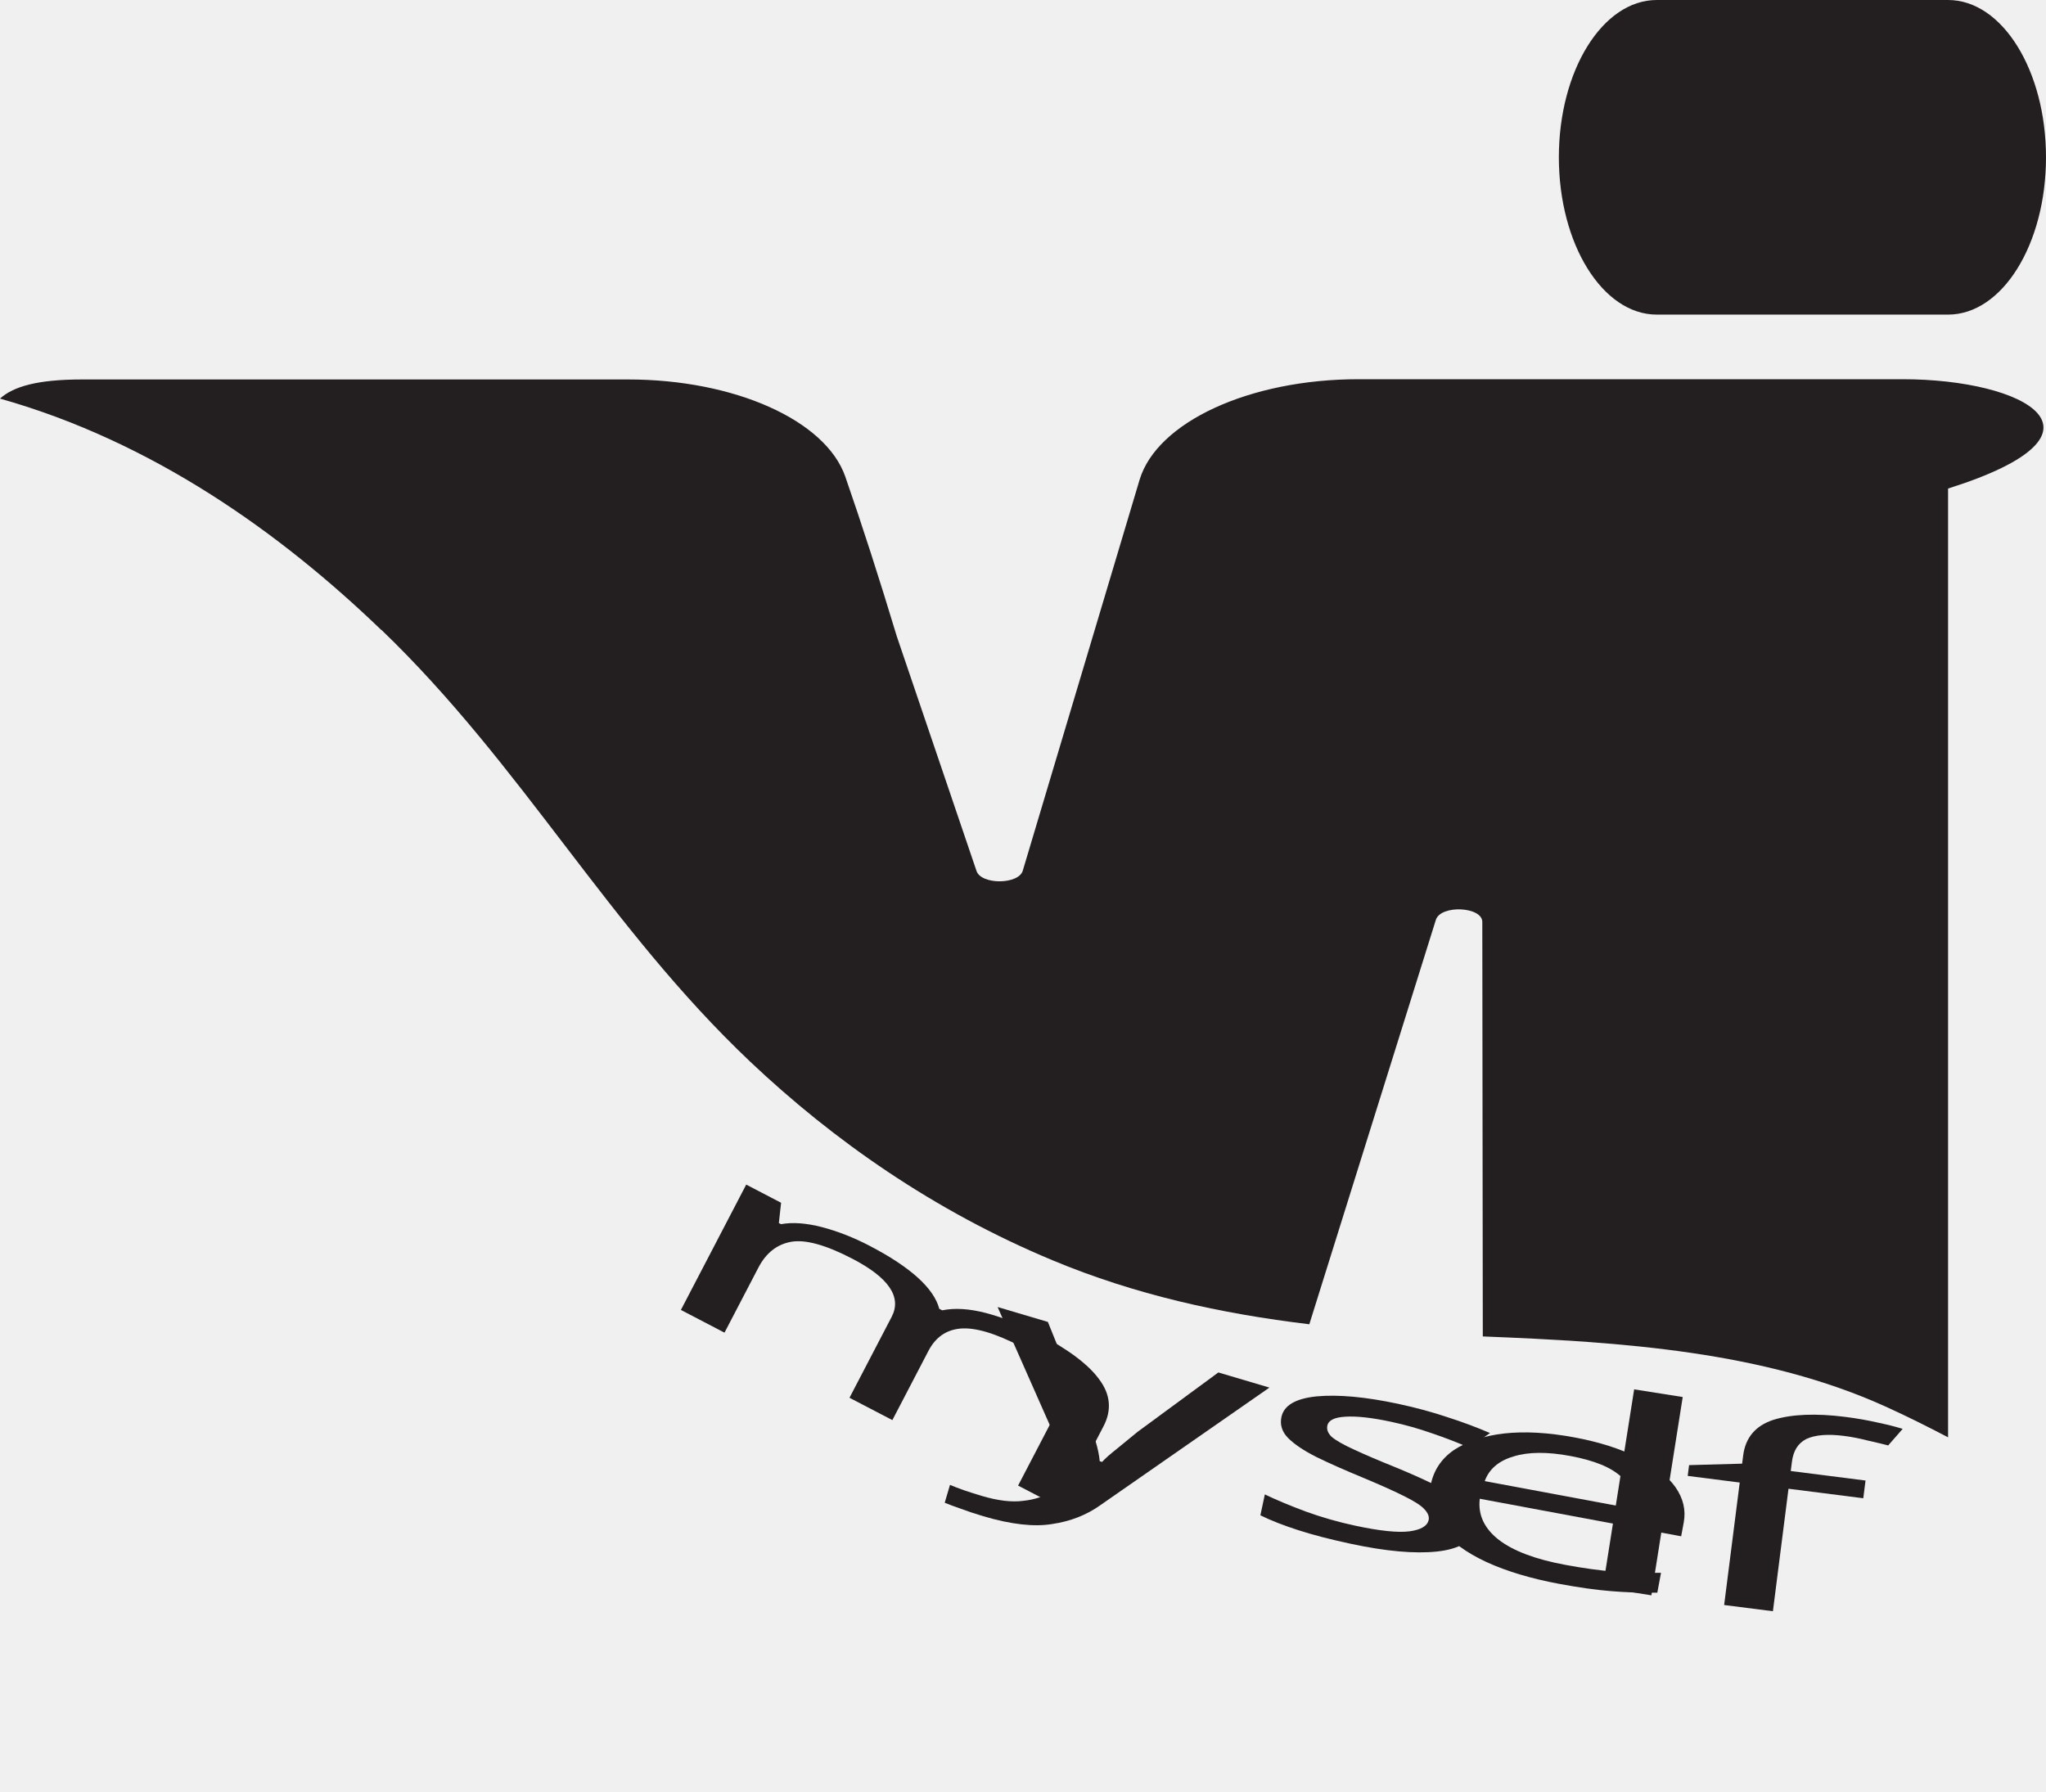
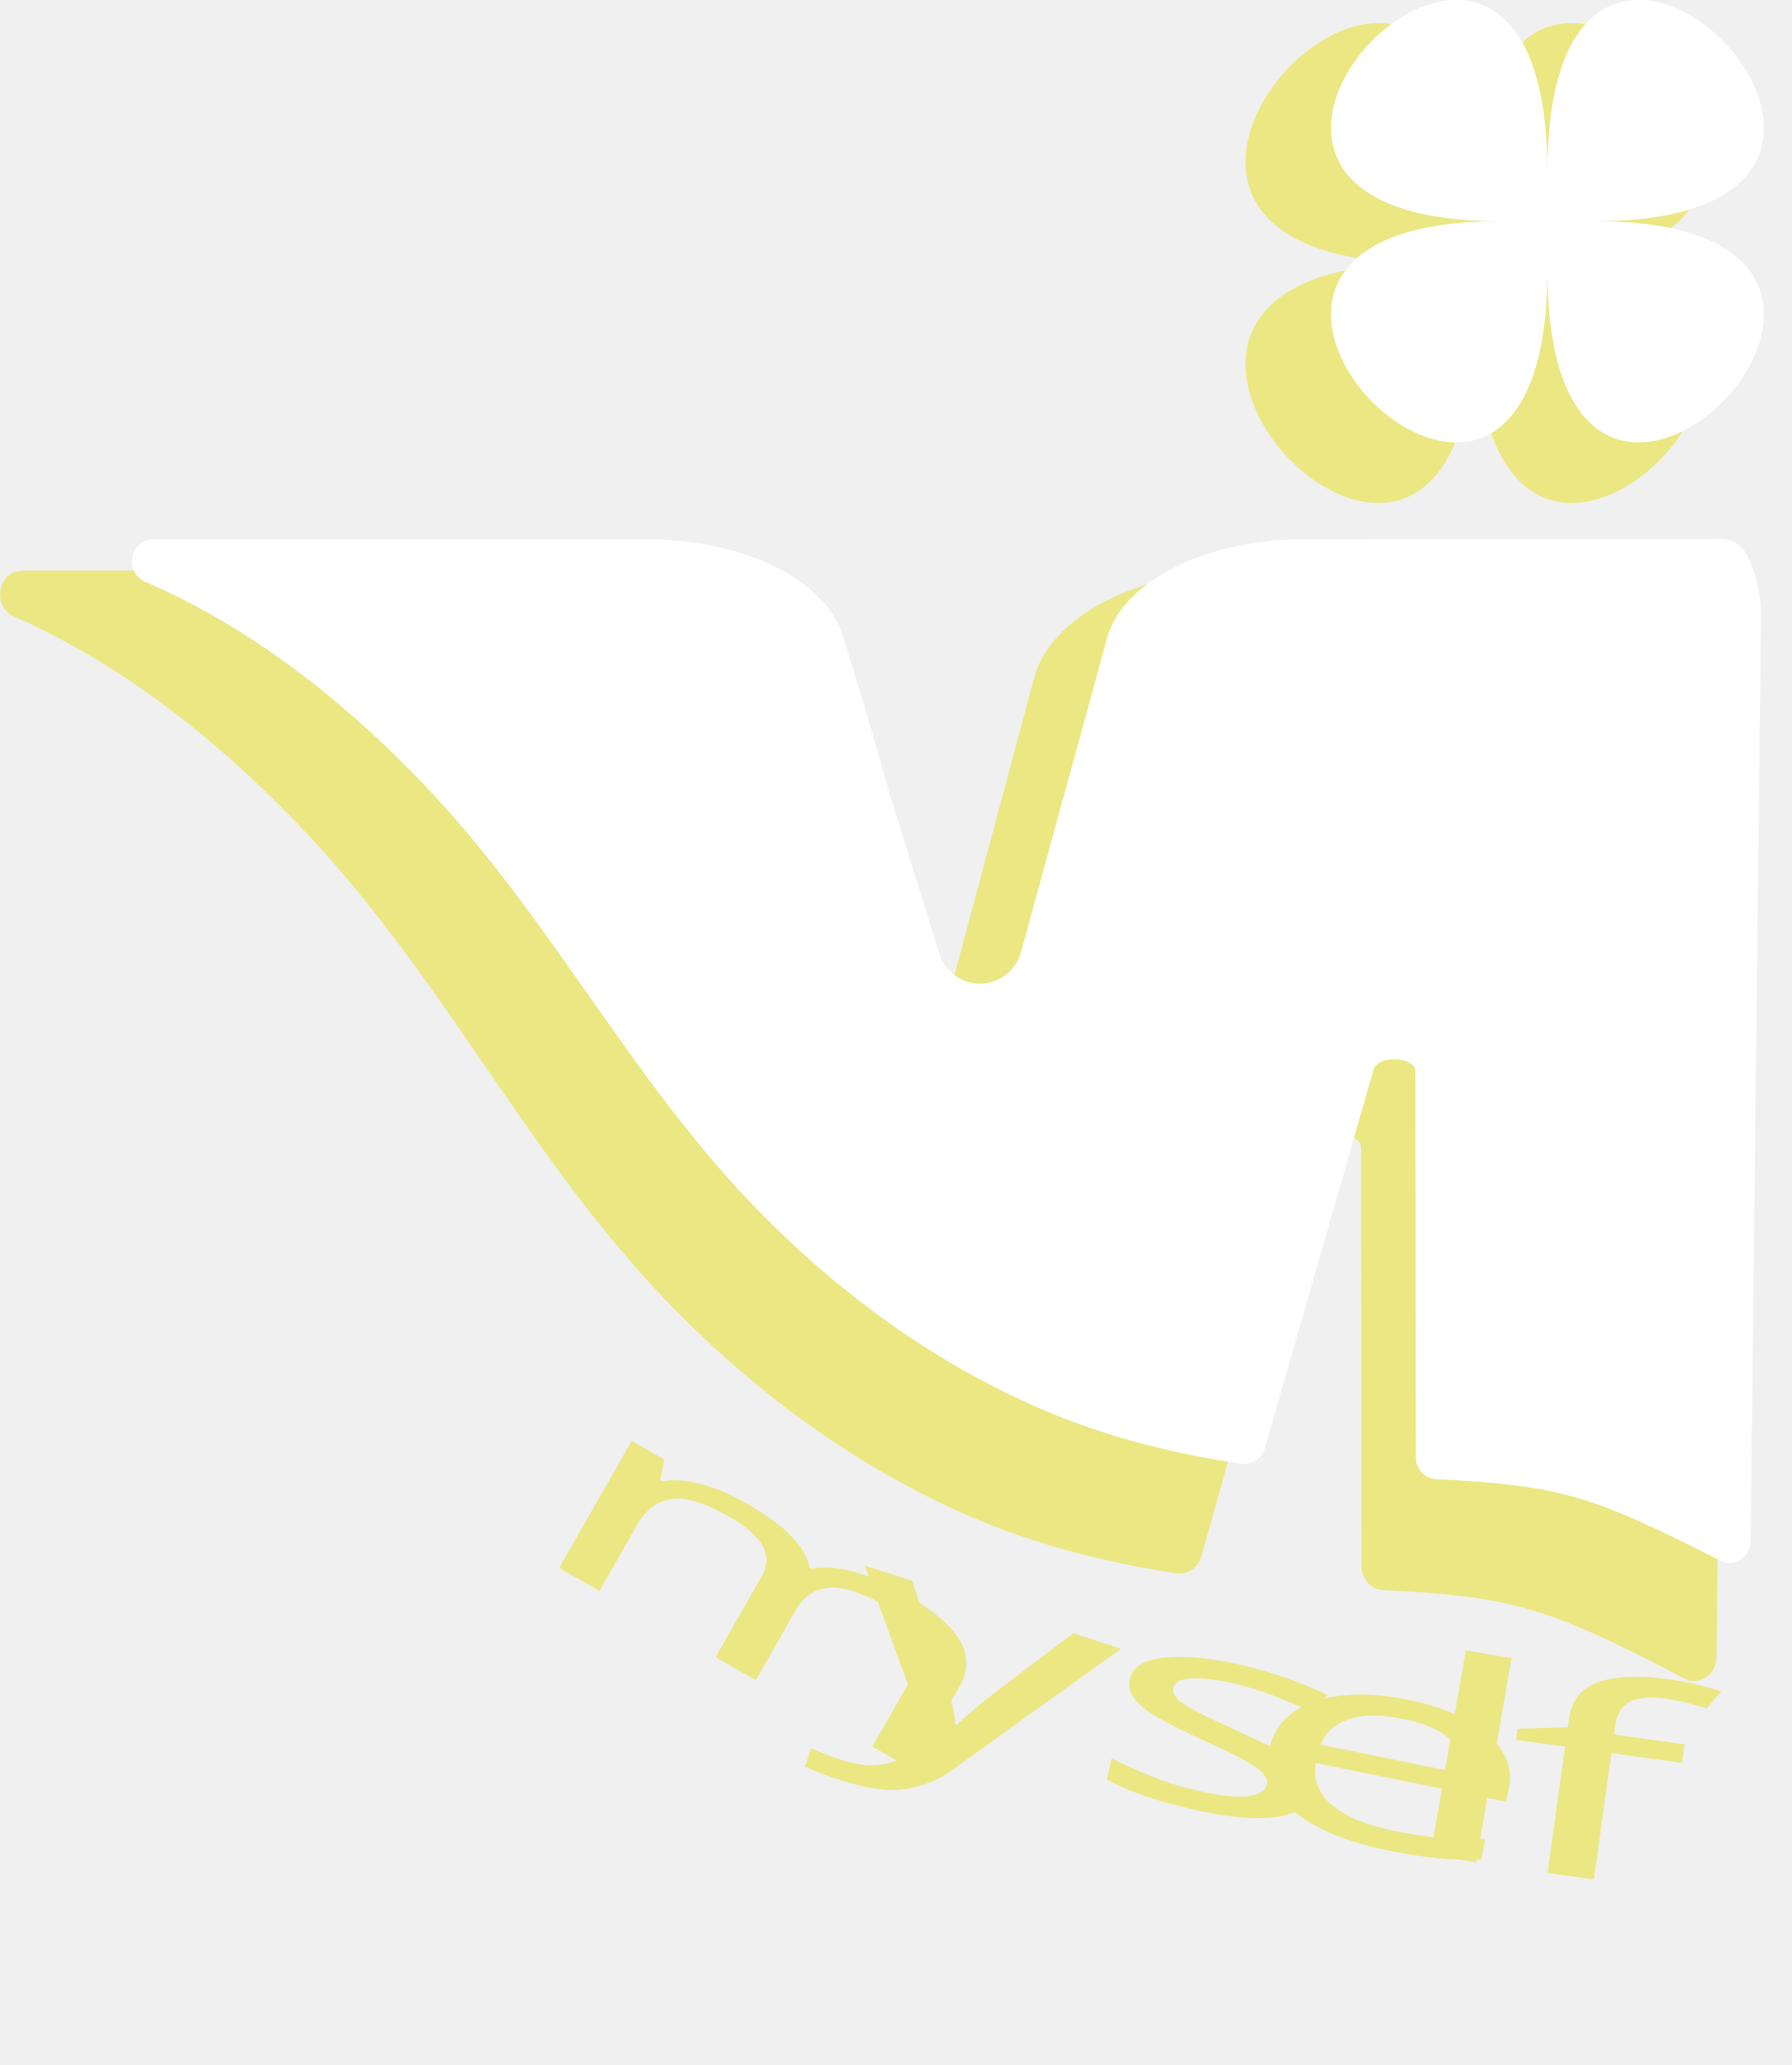
- <svg xmlns="http://www.w3.org/2000/svg" id="Layer_1" data-name="Layer 1" viewBox="0 0 82.32 72.08">
+ <svg xmlns="http://www.w3.org/2000/svg" id="Layer_1" data-name="Layer 1" viewBox="0 0 134.81 155.35">
  <defs>
    <style>
      .cls-1 {
-         font-family: Gabriola, Gabriola;
-         font-size: 10.63px;
+         fill: #fff;
      }

-       .cls-1, .cls-2 {
-         fill: #231f20;
+       .cls-2, .cls-3 {
+         fill: #ebe783;
+       }
+ 
+       .cls-3 {
+         font-family: Gabriola, Gabriola;
+         font-size: 20.52px;
      }
    </style>
  </defs>
  <g>
-     <path class="cls-2" d="M15.34,25.34c5.69,5.47,9.11,11.95,14.84,17.38,3.35,3.17,7.4,6.01,12.18,8,3.31,1.38,6.74,2.14,10.32,2.57l5.09-16.27c.19-.62,1.87-.54,1.87,.08l.02,16.68c5.62,.22,11.3,.6,16.2,2.82,.86,.39,1.7,.81,2.52,1.24V19.66c7.09-2.24,3.09-4.4-1.83-4.4h-21.89c-4.38,0-8.11,1.72-8.81,4.05l-4.7,15.73c-.17,.56-1.67,.57-1.86,.01l-3.21-9.45c-.7-2.32-1.39-4.46-2.07-6.42-.79-2.27-4.46-3.91-8.74-3.91H3.3c-1.78,0-2.76,.28-3.3,.77,6.17,1.74,11.31,5.43,15.34,9.31Z" />
-     <path class="cls-2" d="M82.32,6.33h0c0,3.5-1.76,6.33-3.94,6.33h-11.72c-2.18,0-3.94-2.84-3.94-6.33h0C62.72,2.84,64.48,0,66.66,0h11.72c2.18,0,3.94,2.84,3.94,6.33Z" />
+     <path class="cls-2" d="M128.88,44.25c.73,1.56,1.11,3.27,1.1,5l-.82,75.45c-.03,1.34-1.36,2.17-2.47,1.56-.69-.38-1.39-.75-2.1-1.11-8.28-4.18-11.02-5.07-20.52-5.53-.91-.04-1.62-.84-1.62-1.81l-.03-31.45c0-1.24-3-1.39-3.34-.17l-8.68,30.89c-.24,.85-1.03,1.4-1.85,1.28-5.88-.89-11.53-2.38-16.99-4.92-8.53-3.97-15.76-9.62-21.74-15.92-10.23-10.79-16.34-23.69-26.49-34.56-6.04-6.47-13.49-12.7-22.25-16.57-1.74-.77-1.25-3.46,.64-3.47h.11s39.26,0,39.26,0c7.63,0,14.19,3.27,15.6,7.79,1.21,3.9,2.45,8.16,3.7,12.77l4.02,13.21c1.03,3.38,5.63,3.3,6.55-.12l6.86-25.59c1.25-4.64,7.9-8.06,15.72-8.06l33.28-.02c.88-.01,1.68,.51,2.07,1.33h0Z" />
+     <text class="cls-3" transform="translate(39.13 116.27) rotate(29.71) scale(1.94 1)">
+       <tspan x="0" y="0">m</tspan>
+     </text>
+     <text class="cls-3" transform="translate(61.65 128.23) rotate(17.96) scale(1.94 1)">
+       <tspan x="0" y="0">y</tspan>
+     </text>
+     <text class="cls-3" transform="translate(74.48 132.18) rotate(14.25) scale(1.94 1)">
+       <tspan x="0" y="0"> </tspan>
+     </text>
+     <text class="cls-3" transform="translate(81.16 133.9) rotate(13.16) scale(1.94 1)">
+       <tspan x="0" y="0">s</tspan>
+     </text>
+     <text class="cls-3" transform="translate(92.28 136.52) rotate(11.52) scale(1.94 1)">
+       <tspan x="0" y="0">e</tspan>
+     </text>
+     <text class="cls-3" transform="translate(104.3 138.94) rotate(9.8) scale(1.94 1)">
+       <tspan x="0" y="0">l</tspan>
+     </text>
+     <text class="cls-3" transform="translate(112.16 140.31) rotate(7.89) scale(1.94 1)">
+       <tspan x="0" y="0">f</tspan>
+     </text>
+     <path class="cls-2" d="M114.79,19.79c32.38,0-3.8,37.82-3.8,3.97,0,33.85-36.18-3.97-3.8-3.97-32.38,0,3.8-37.82,3.8-3.97,0-33.85,36.18,3.97,3.8,3.97Z" />
  </g>
-   <text class="cls-1" transform="translate(25.7 51.83) rotate(27.52) scale(2.11 1)">
-     <tspan x="0" y="0">m</tspan>
-   </text>
-   <text class="cls-1" transform="translate(38.49 58.04) rotate(16.51) scale(2.11 1)">
-     <tspan x="0" y="0">y</tspan>
-   </text>
-   <text class="cls-1" transform="translate(45.74 60.09) rotate(13.11) scale(2.11 1)">
-     <tspan x="0" y="0"> </tspan>
-   </text>
-   <text class="cls-1" transform="translate(49.53 60.98) rotate(12.09) scale(2.11 1)">
-     <tspan x="0" y="0">s</tspan>
-   </text>
-   <text class="cls-1" transform="translate(55.84 62.34) rotate(10.56) scale(2.11 1)">
-     <tspan x="0" y="0">e</tspan>
-   </text>
-   <text class="cls-1" transform="translate(62.6 63.59) rotate(8.98) scale(2.11 1)">
-     <tspan x="0" y="0">l</tspan>
-   </text>
-   <text class="cls-1" transform="translate(66.95 64.28) rotate(7.25) scale(2.11 1)">
-     <tspan x="0" y="0">f</tspan>
-   </text>
+   <path class="cls-1" d="M131.47,41.78c.69,1.44,1.04,3.01,1.04,4.61l-.78,69.57c-.03,1.23-1.28,2-2.33,1.44-.65-.35-1.31-.69-1.98-1.02-7.81-3.85-10.39-4.68-19.35-5.1-.86-.04-1.53-.77-1.53-1.67l-.03-28.99c0-1.15-2.83-1.28-3.15-.16l-8.18,28.48c-.23,.79-.97,1.29-1.75,1.18-5.54-.82-10.87-2.19-16.02-4.53-8.05-3.66-14.87-8.87-20.5-14.67-9.65-9.95-15.41-21.84-24.98-31.87-5.7-5.97-12.72-11.71-20.99-15.28-1.64-.71-1.18-3.19,.61-3.2h.11s37.02,0,37.02,0c7.2,0,13.39,3.01,14.71,7.18,1.14,3.6,2.31,7.52,3.49,11.77l3.79,12.18c.97,3.12,5.31,3.04,6.17-.11l6.47-23.59c1.17-4.28,7.45-7.43,14.82-7.43l31.39-.02c.83-.01,1.59,.47,1.95,1.23h0Z" />
+   <path class="cls-1" d="M120.02,16.64c30.54,0-3.58,34.87-3.58,3.66,0,31.21-34.12-3.66-3.58-3.66-30.54,0,3.58-34.87,3.58-3.66,0-31.21,34.12,3.66,3.58,3.66Z" />
</svg>
